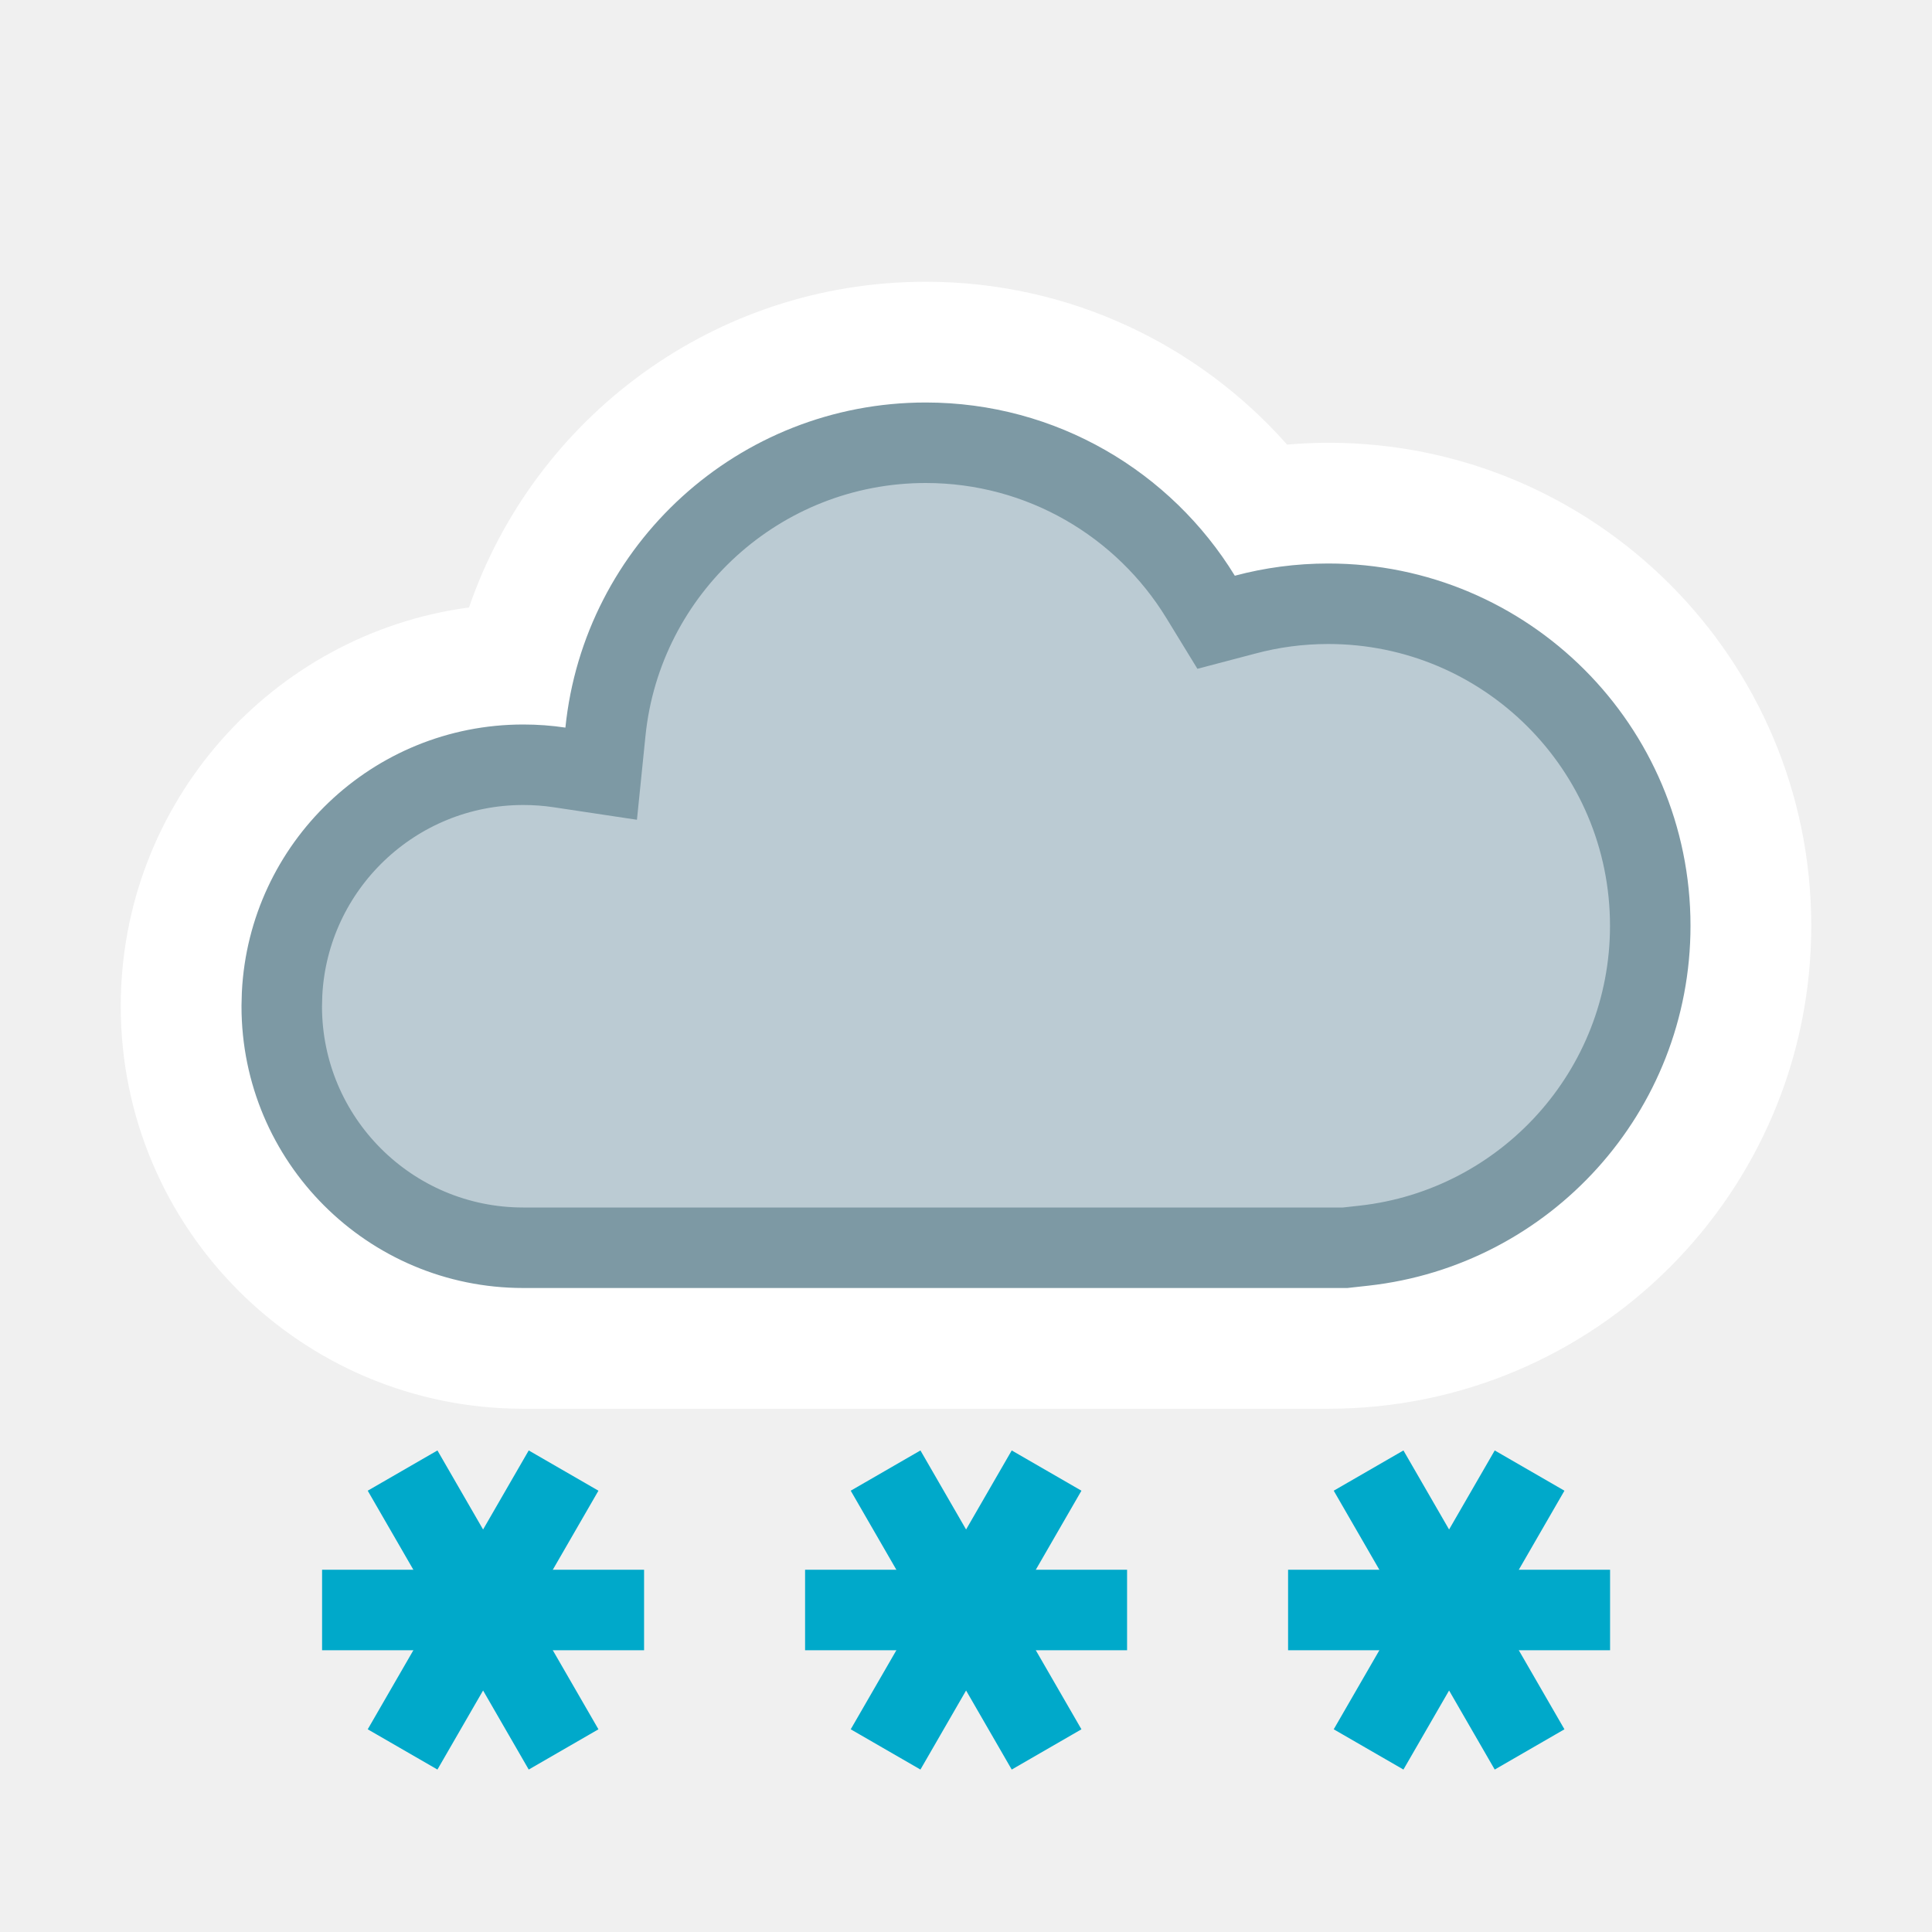
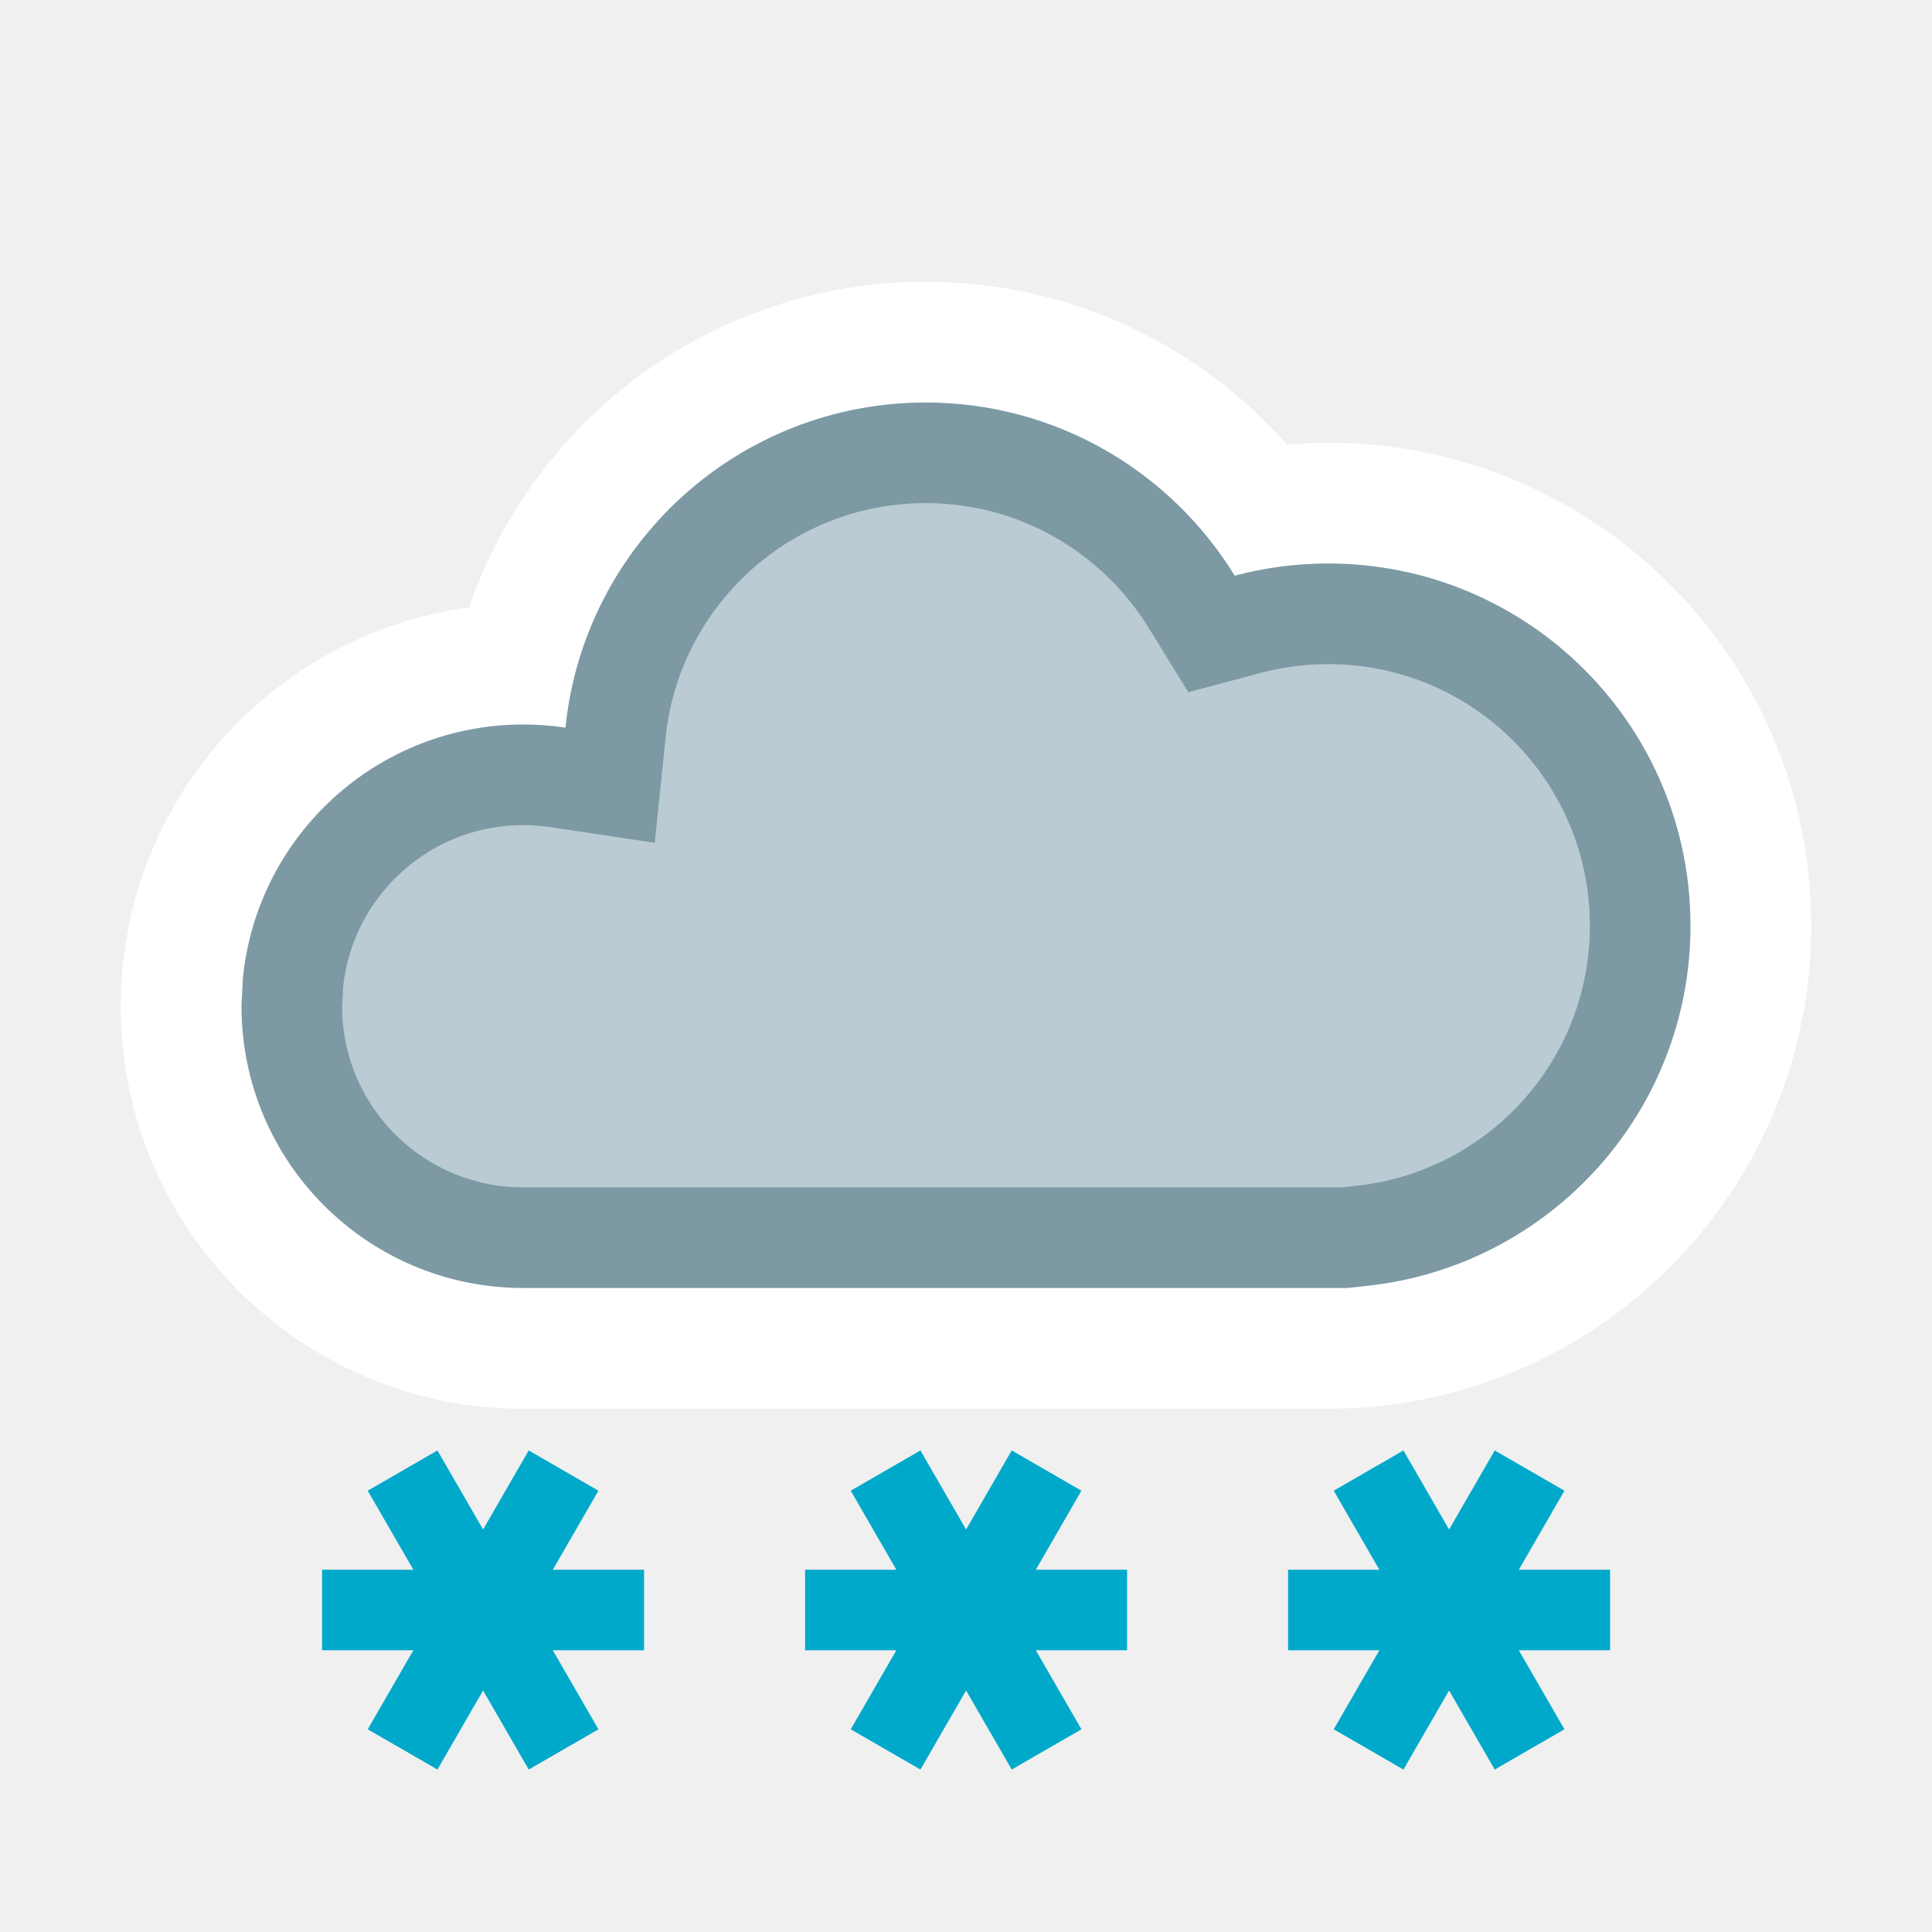
<svg xmlns="http://www.w3.org/2000/svg" width="24" height="24" viewBox="0 0 24 24" fill="none">
  <path d="M11.5 3.5C8.87 3.5 6.637 5.191 5.826 7.546C3.383 7.875 1.5 9.967 1.5 12.5C1.5 15.261 3.739 17.5 6.5 17.5H16.5C19.814 17.5 22.5 14.814 22.5 11.5C22.5 8.186 19.814 5.5 16.5 5.5C16.328 5.5 16.158 5.509 15.989 5.523C14.892 4.285 13.289 3.5 11.5 3.5Z" fill="white" />
-   <path d="M11.5 5.5C12.943 5.5 14.209 6.265 14.913 7.413L15.107 7.73L15.468 7.635C15.797 7.547 16.142 7.5 16.5 7.5C18.709 7.5 20.5 9.291 20.5 11.5C20.5 13.558 18.945 15.252 16.945 15.474L16.71 15.5H6.5C4.843 15.5 3.5 14.157 3.5 12.5L3.504 12.346C3.584 10.761 4.895 9.5 6.5 9.5C6.653 9.5 6.803 9.511 6.949 9.533L7.468 9.611L7.521 9.09C7.726 7.074 9.43 5.5 11.5 5.5Z" fill="#BBCBD3" stroke="#7D99A4" stroke-miterlimit="2.13" />
+   <path d="M11.5 5.625C12.898 5.625 14.123 6.366 14.806 7.479L15.05 7.875L15.5 7.755C15.819 7.67 16.154 7.625 16.5 7.625C18.64 7.625 20.375 9.36 20.375 11.5C20.375 13.494 18.869 15.135 16.932 15.35L16.702 15.375H6.5C4.912 15.375 3.625 14.088 3.625 12.5L3.64 12.206C3.787 10.756 5.012 9.625 6.5 9.625C6.646 9.625 6.79 9.636 6.931 9.657L7.579 9.754L7.646 9.103C7.844 7.15 9.494 5.625 11.5 5.625Z" fill="#BBCBD3" stroke="#7D99A4" stroke-width="1.25" stroke-miterlimit="2.13" />
  <path d="M5.251 21.299L6.751 18.701" stroke="#00A9CA" stroke-linecap="square" />
  <path d="M4.501 20L7.501 20" stroke="#00A9CA" stroke-linecap="square" />
  <path d="M5.251 18.701L6.751 21.299" stroke="#00A9CA" stroke-linecap="square" />
  <path d="M17.251 21.299L18.751 18.701" stroke="#00A9CA" stroke-linecap="square" />
  <path d="M16.501 20L19.501 20" stroke="#00A9CA" stroke-linecap="square" />
  <path d="M17.251 18.701L18.751 21.299" stroke="#00A9CA" stroke-linecap="square" />
  <path d="M11.251 21.299L12.751 18.701" stroke="#00A9CA" stroke-linecap="square" />
  <path d="M10.501 20L13.501 20" stroke="#00A9CA" stroke-linecap="square" />
  <path d="M11.251 18.701L12.751 21.299" stroke="#00A9CA" stroke-linecap="square" />
</svg>
